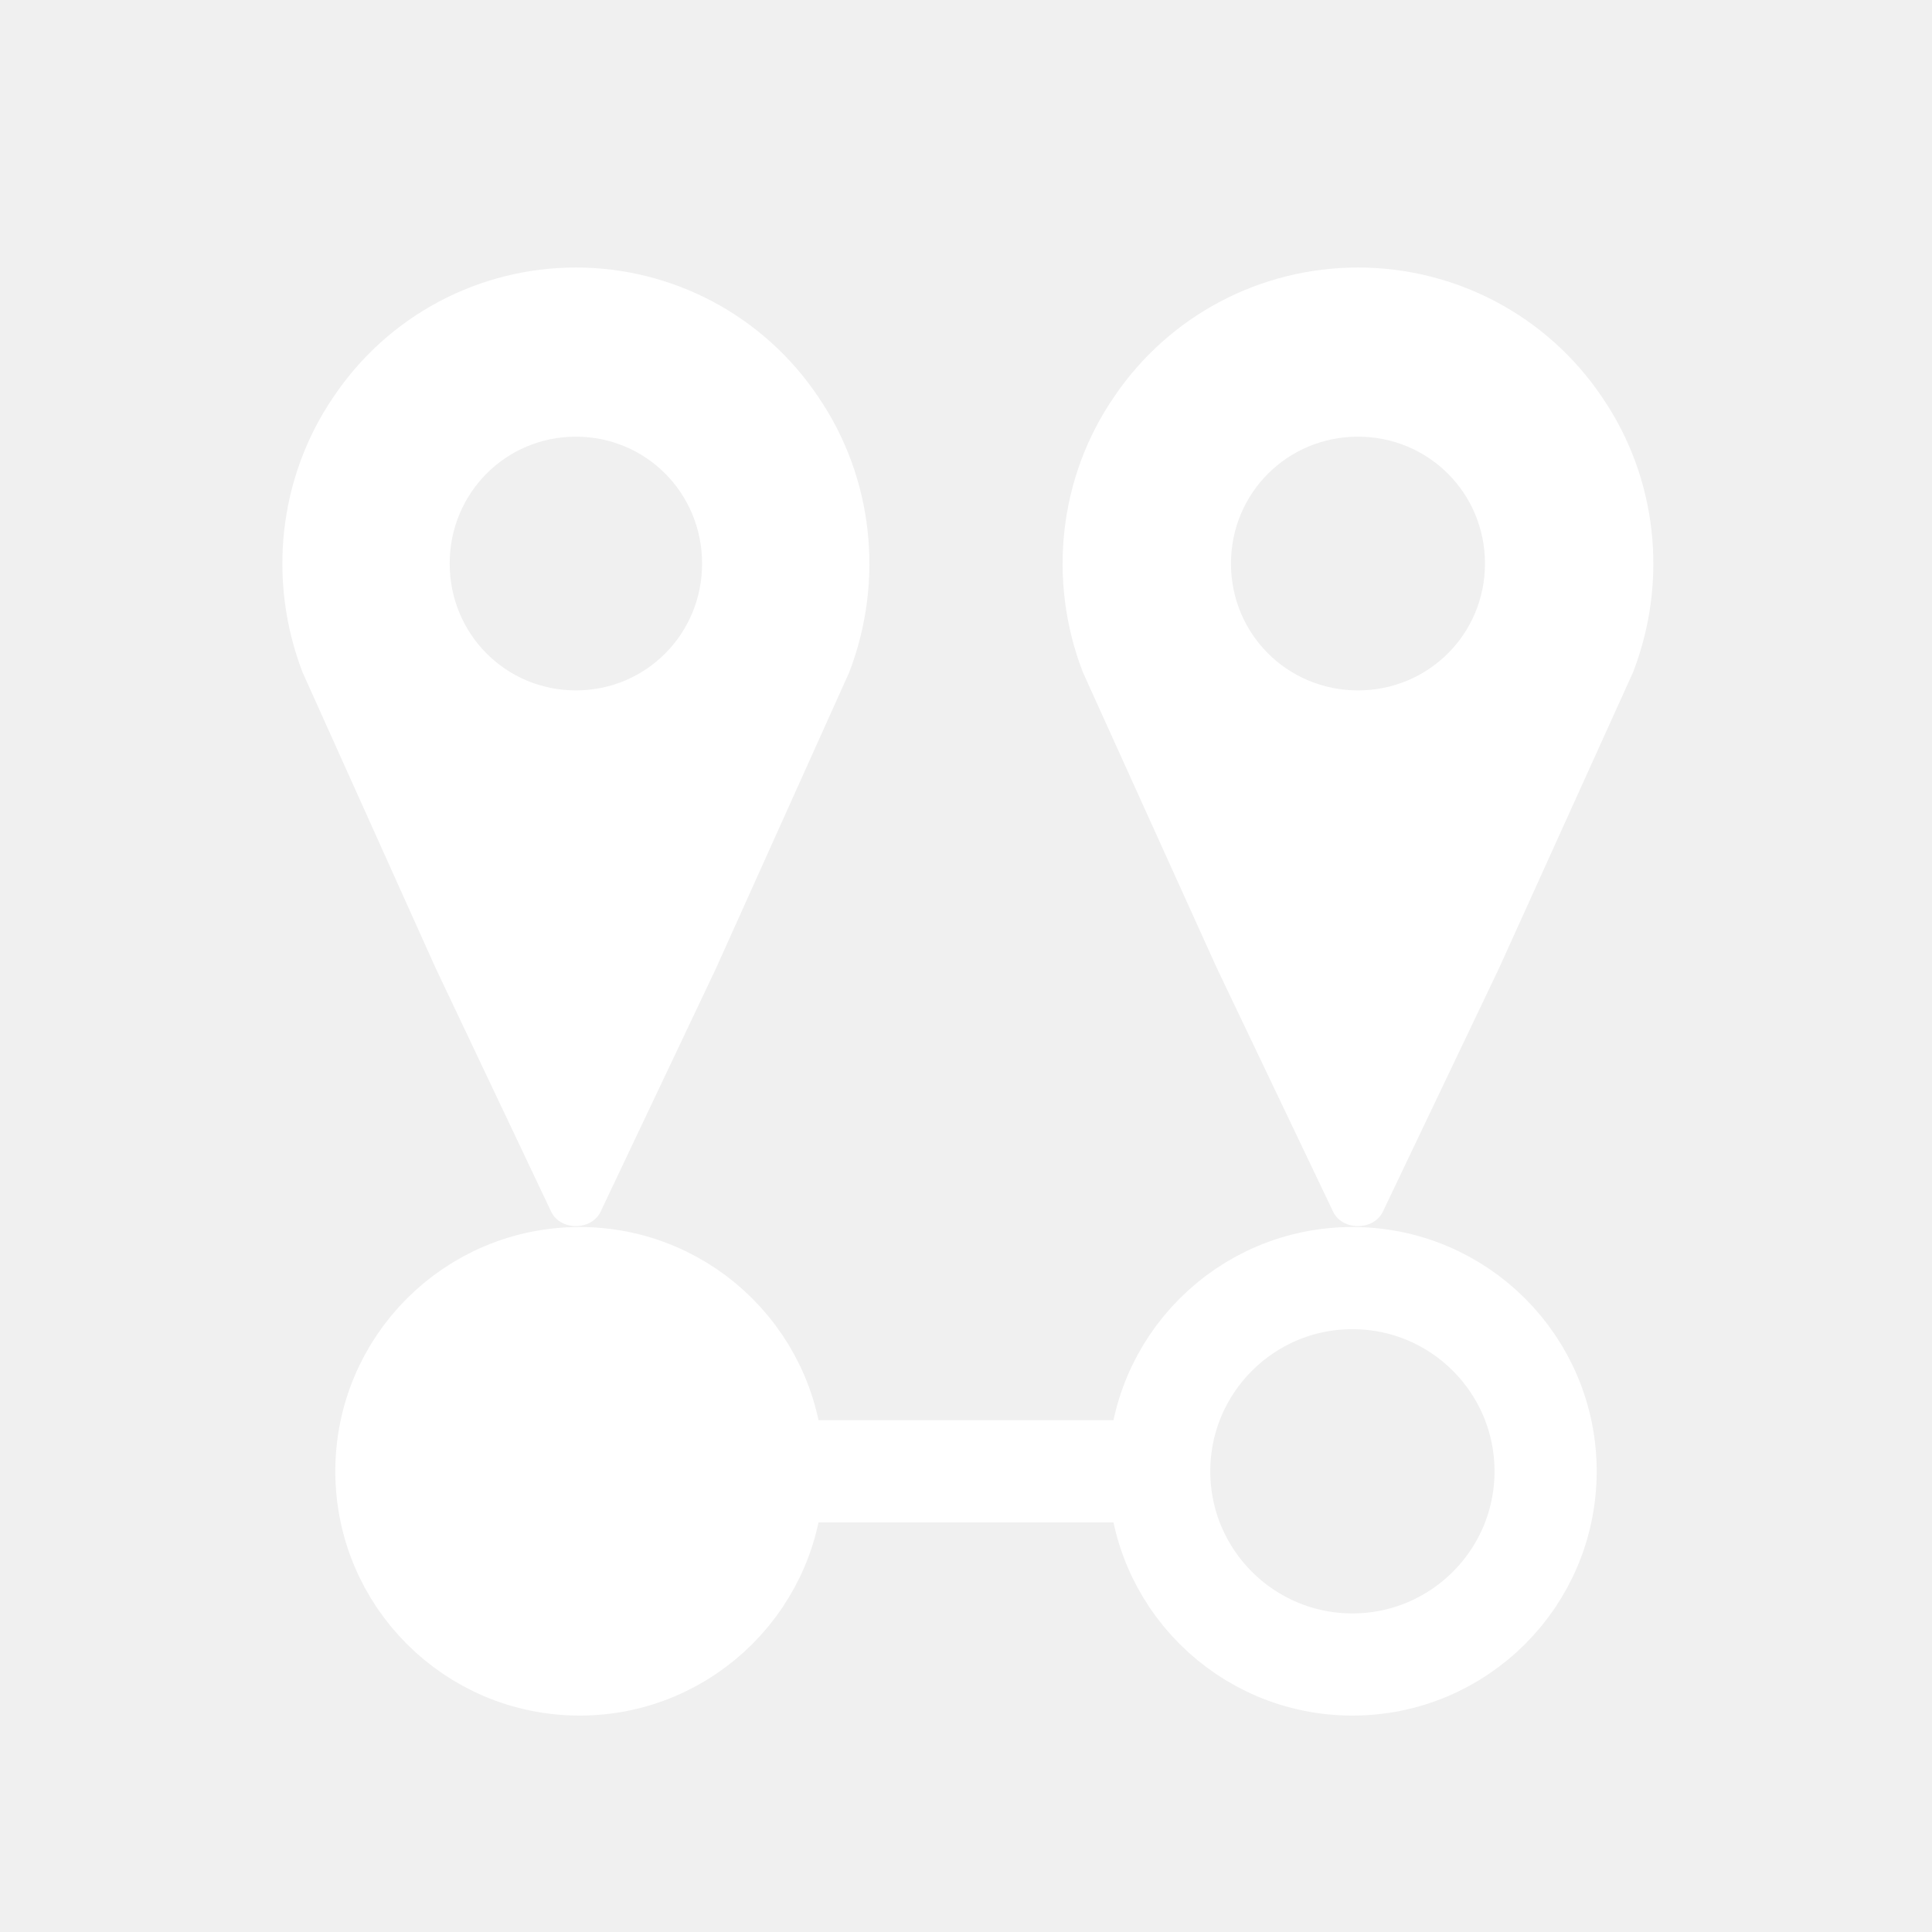
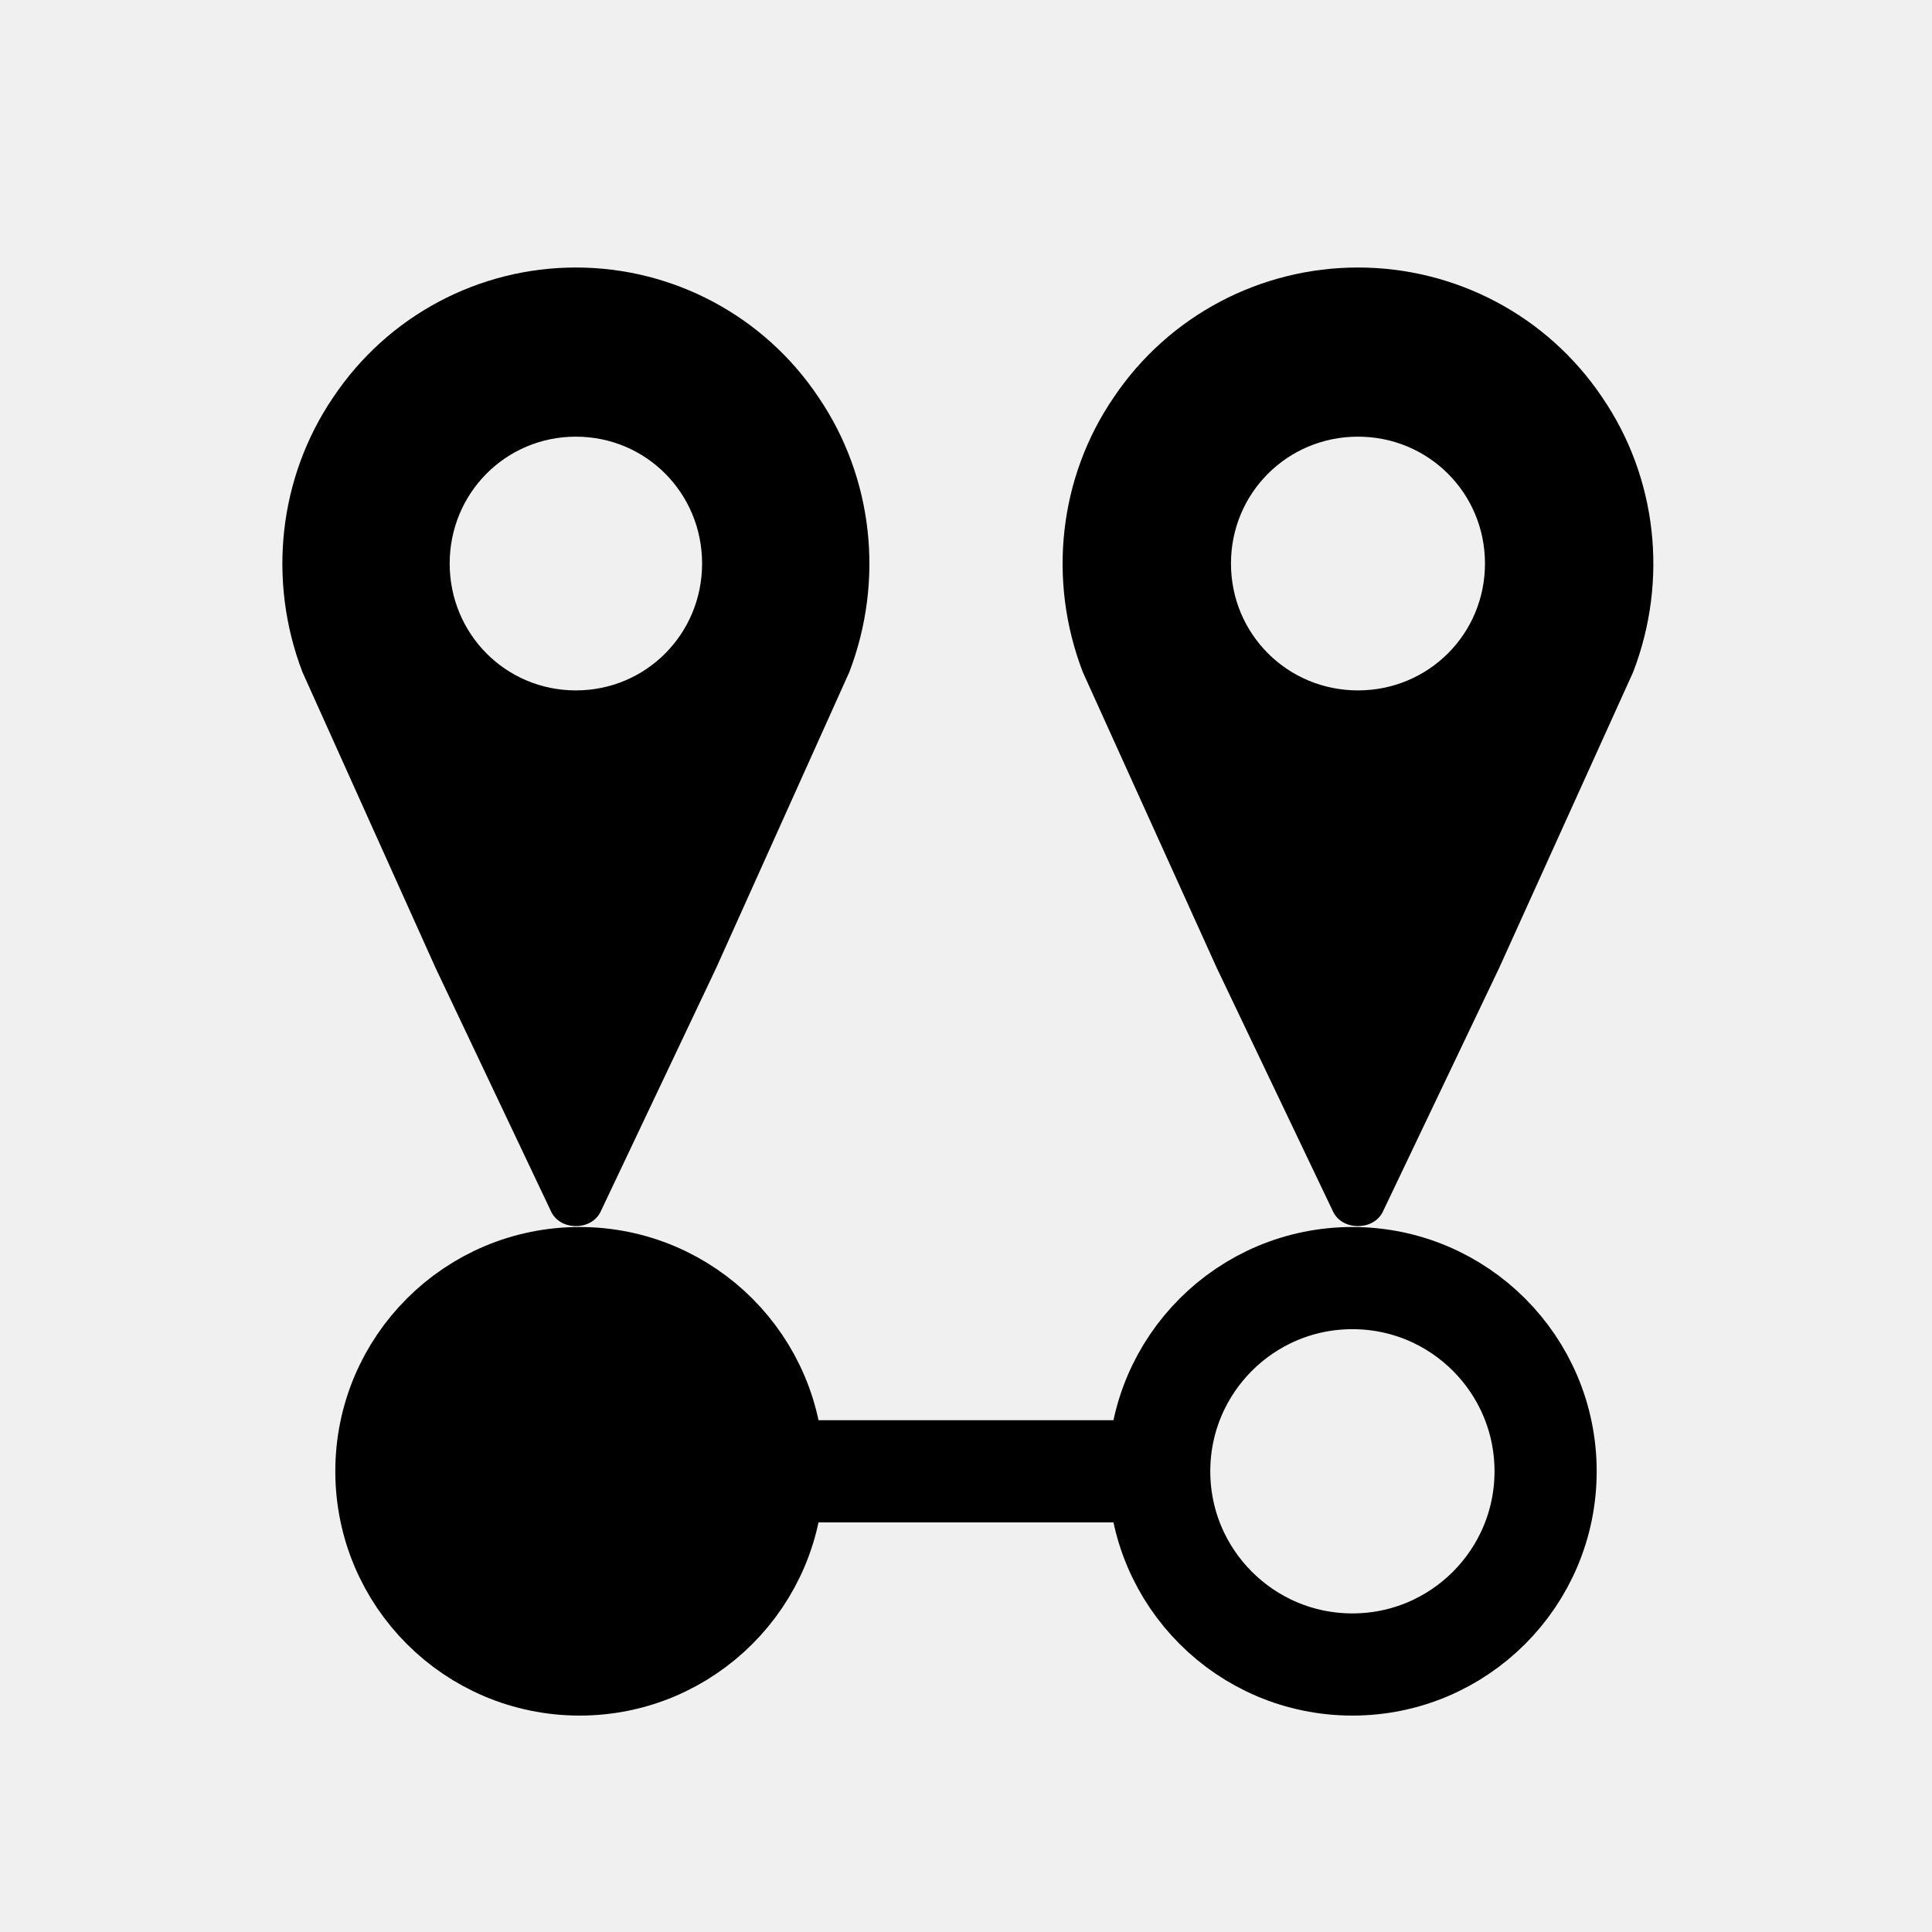
<svg xmlns="http://www.w3.org/2000/svg" width="520" height="520" xml:space="preserve" overflow="hidden">
-   <g transform="translate(-162 -1007)">
-     <path d="M266 1403C266 1374.28 289.281 1351 318 1351 346.719 1351 370 1374.28 370 1403 370 1431.72 346.719 1455 318 1455 289.281 1455 266 1431.72 266 1403Z" stroke="#FFFFFF" stroke-width="27.5" stroke-miterlimit="8" fill="#FFFFFF" fill-rule="evenodd" />
-     <path d="M474 1403C474 1374.28 497.281 1351 526 1351 554.719 1351 578 1374.28 578 1403 578 1431.72 554.719 1455 526 1455 497.281 1455 474 1431.72 474 1403Z" stroke="#FFFFFF" stroke-width="27.5" stroke-miterlimit="8" fill="none" fill-rule="evenodd" />
-     <path d="M370 1403 473.937 1403" stroke="#FFFFFF" stroke-width="27.5" stroke-miterlimit="8" fill="none" fill-rule="evenodd" />
-     <path d="M527.5 1192.82C508.51 1192.82 493.317 1177.65 493.317 1158.68 493.317 1139.71 508.51 1124.53 527.5 1124.53 546.491 1124.53 561.683 1139.71 561.683 1158.68 561.683 1177.65 546.491 1192.82 527.5 1192.82ZM527.5 1079C501.293 1079 476.605 1091.9 461.793 1113.91 446.98 1135.53 443.942 1163.23 453.437 1187.89L489.519 1267.57 520.664 1332.83C521.803 1335.48 524.462 1337 527.5 1337 530.539 1337 533.197 1335.48 534.337 1332.83L565.481 1267.57 601.563 1187.89C611.059 1163.23 608.02 1135.53 593.208 1113.91 578.395 1091.9 553.707 1079 527.5 1079Z" fill="#FFFFFF" fill-rule="evenodd" />
-     <path d="M317 1192.82C298.129 1192.82 283.032 1177.65 283.032 1158.68 283.032 1139.71 298.129 1124.53 317 1124.53 335.871 1124.53 350.968 1139.71 350.968 1158.68 350.968 1177.65 335.871 1192.82 317 1192.82ZM317 1079C290.958 1079 266.426 1091.9 251.706 1113.91 236.987 1135.53 233.967 1163.23 243.403 1187.89L279.258 1267.57 310.207 1332.83C311.339 1335.48 313.981 1337 317 1337 320.019 1337 322.661 1335.48 323.794 1332.83L354.742 1267.57 390.597 1187.89C400.033 1163.23 397.014 1135.53 382.294 1113.91 367.575 1091.9 343.042 1079 317 1079Z" fill="#FFFFFF" fill-rule="evenodd" />
+   <g transform="translate(-488 -198)">
+     <path d="M592 594C592 565.281 615.281 542 644 542 672.719 542 696 565.281 696 594 696 622.719 672.719 646 644 646 615.281 646 592 622.719 592 594Z" stroke="#000000" stroke-width="27.5" stroke-miterlimit="8" fill-rule="evenodd" />
+     <path d="M800 594C800 565.281 823.281 542 852 542 880.719 542 904 565.281 904 594 904 622.719 880.719 646 852 646 823.281 646 800 622.719 800 594Z" stroke="#000000" stroke-width="27.5" stroke-miterlimit="8" fill="none" fill-rule="evenodd" />
+     <path d="M696 594 799.937 594" stroke="#000000" stroke-width="27.5" stroke-miterlimit="8" fill="none" fill-rule="evenodd" />
+     <path d="M853.5 383.823C834.51 383.823 819.317 368.647 819.317 349.676 819.317 330.706 834.51 315.529 853.5 315.529 872.491 315.529 887.683 330.706 887.683 349.676 887.683 368.647 872.491 383.823 853.5 383.823ZM853.5 270C827.293 270 802.606 282.9 787.793 304.906 772.98 326.532 769.942 354.229 779.437 378.891L815.519 458.568 846.664 523.826C847.803 526.482 850.462 528 853.5 528 856.539 528 859.197 526.482 860.337 523.826L891.481 458.568 927.563 378.891C937.058 354.229 934.02 326.532 919.207 304.906 904.395 282.9 879.707 270 853.5 270Z" fill-rule="evenodd" />
+     <path d="M643 383.823C624.129 383.823 609.032 368.647 609.032 349.676 609.032 330.706 624.129 315.529 643 315.529 661.871 315.529 676.968 330.706 676.968 349.676 676.968 368.647 661.871 383.823 643 383.823ZM643 270C616.958 270 592.426 282.9 577.706 304.906 562.987 326.532 559.967 354.229 569.403 378.891L605.258 458.568 636.207 523.826C637.339 526.482 639.981 528 643 528 646.02 528 648.661 526.482 649.794 523.826L680.742 458.568 716.597 378.891C726.033 354.229 723.014 326.532 708.294 304.906 693.575 282.9 669.042 270 643 270Z" fill-rule="evenodd" />
  </g>
</svg>
